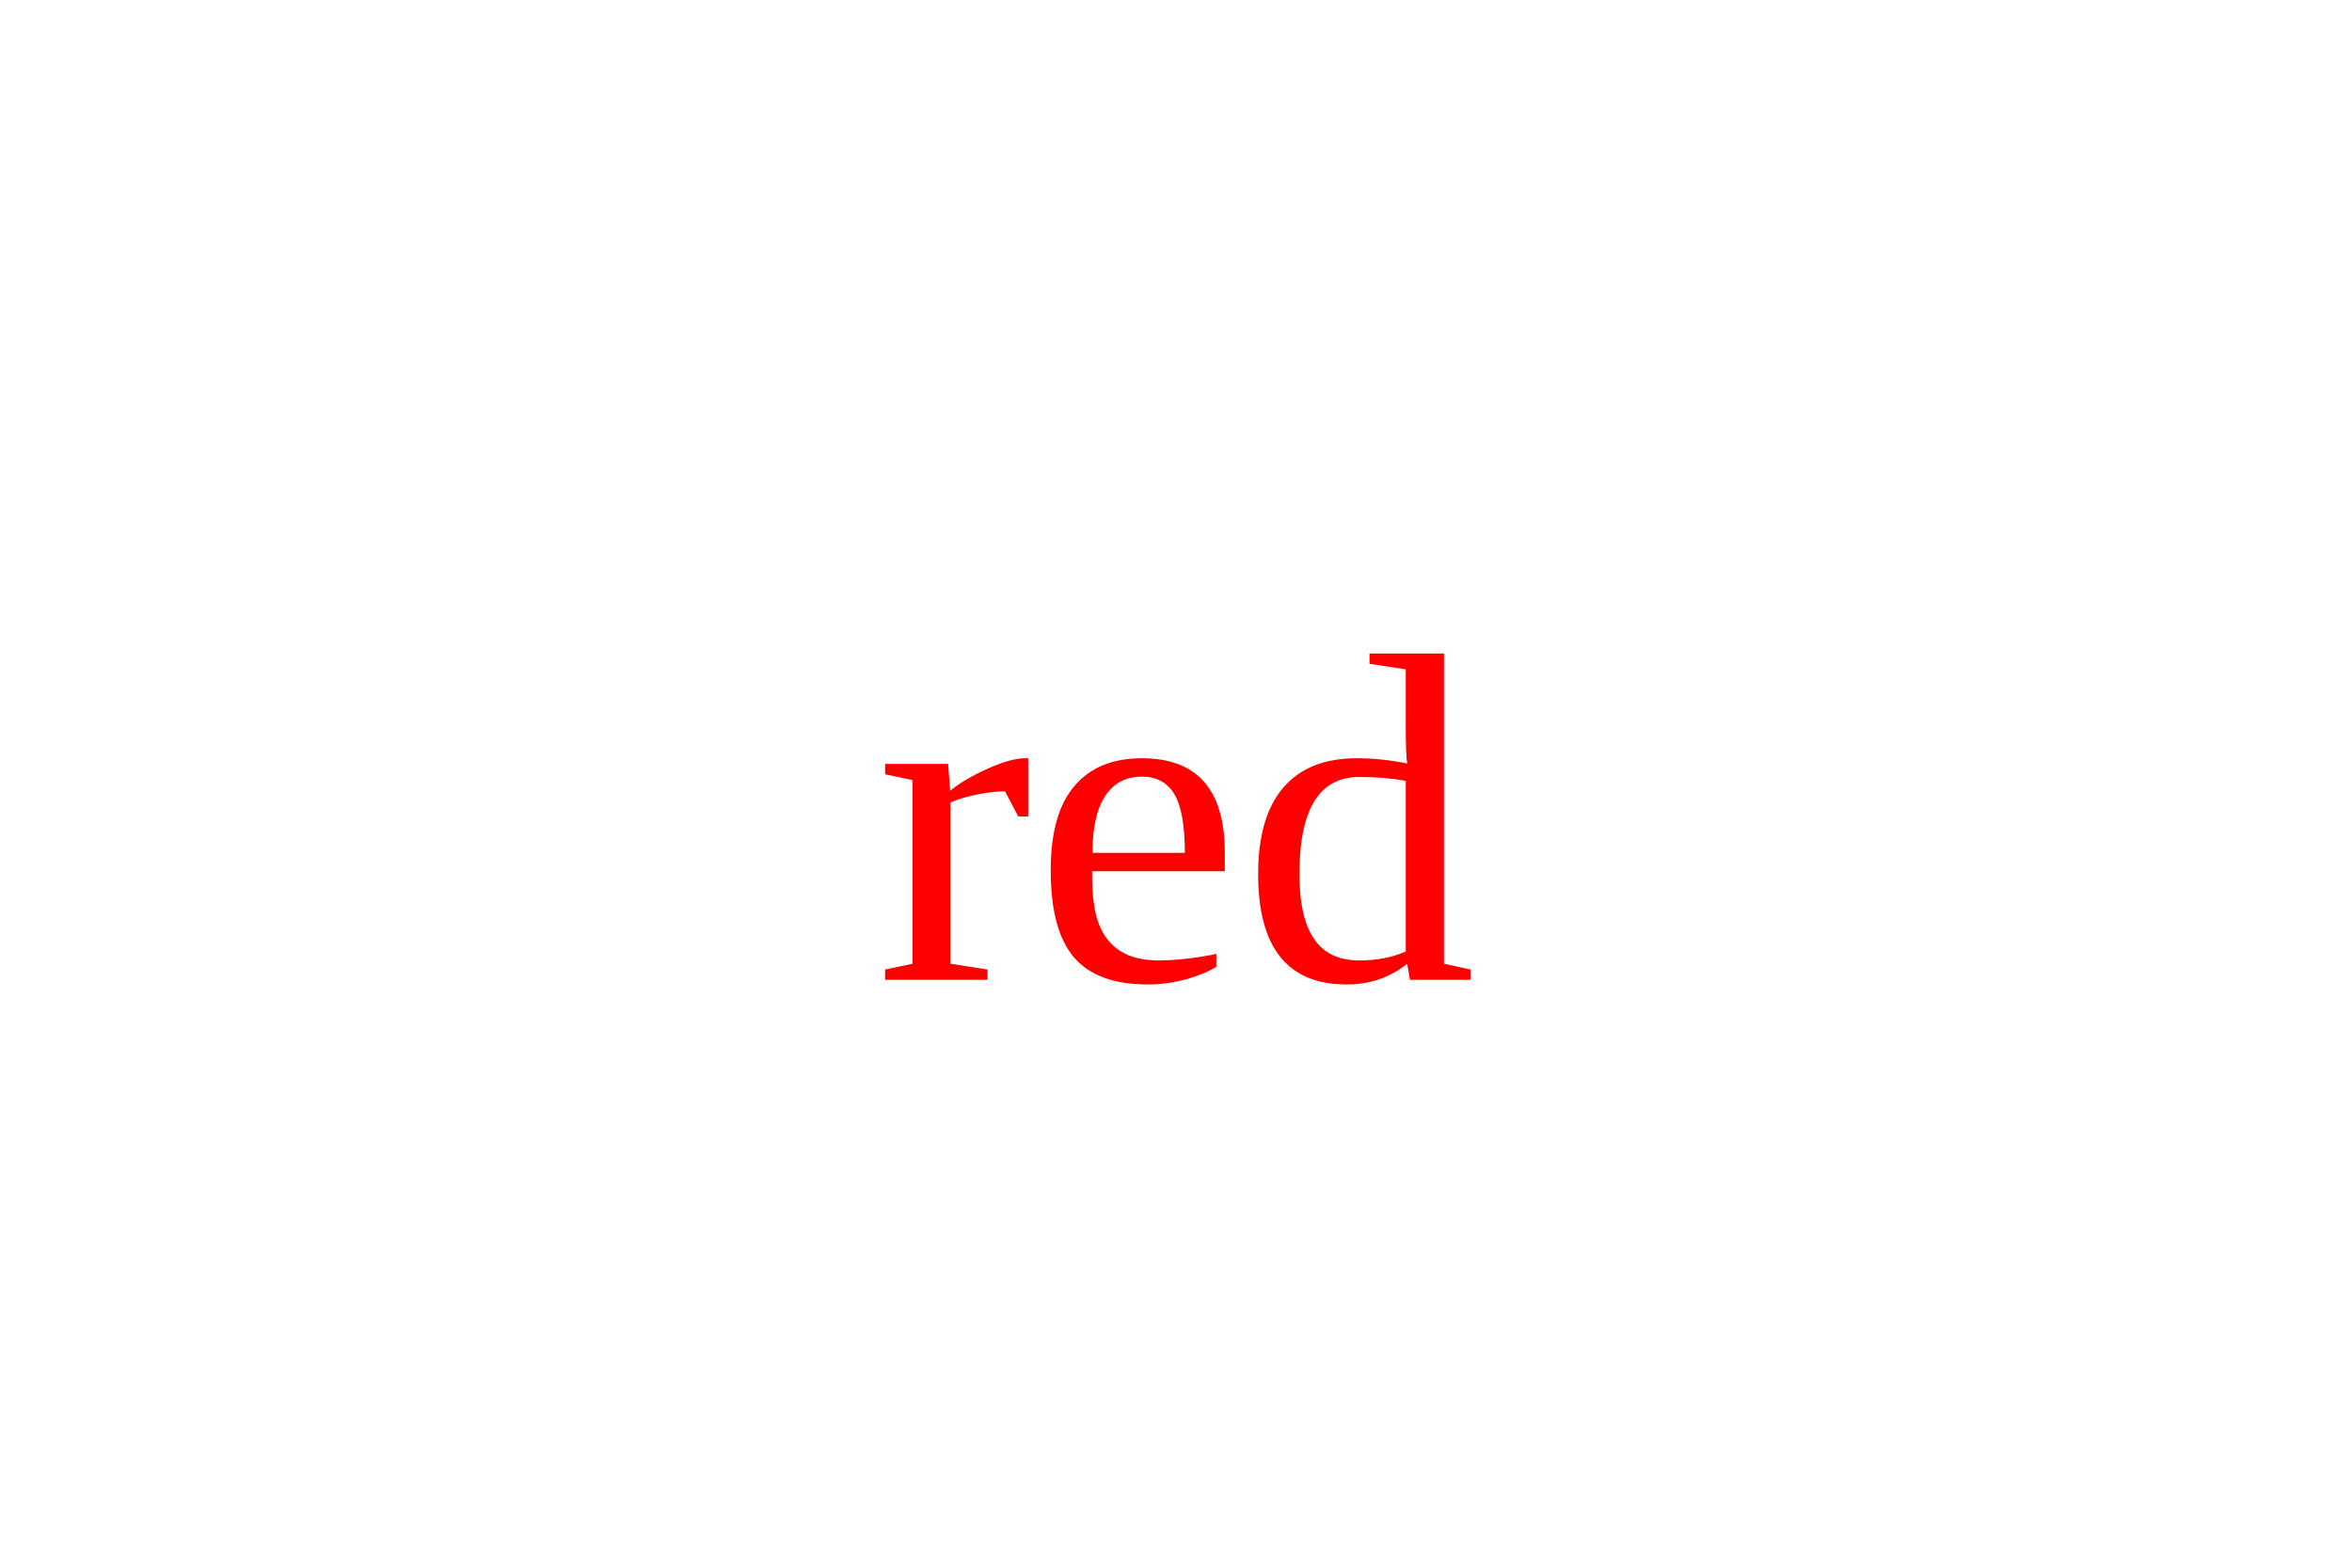
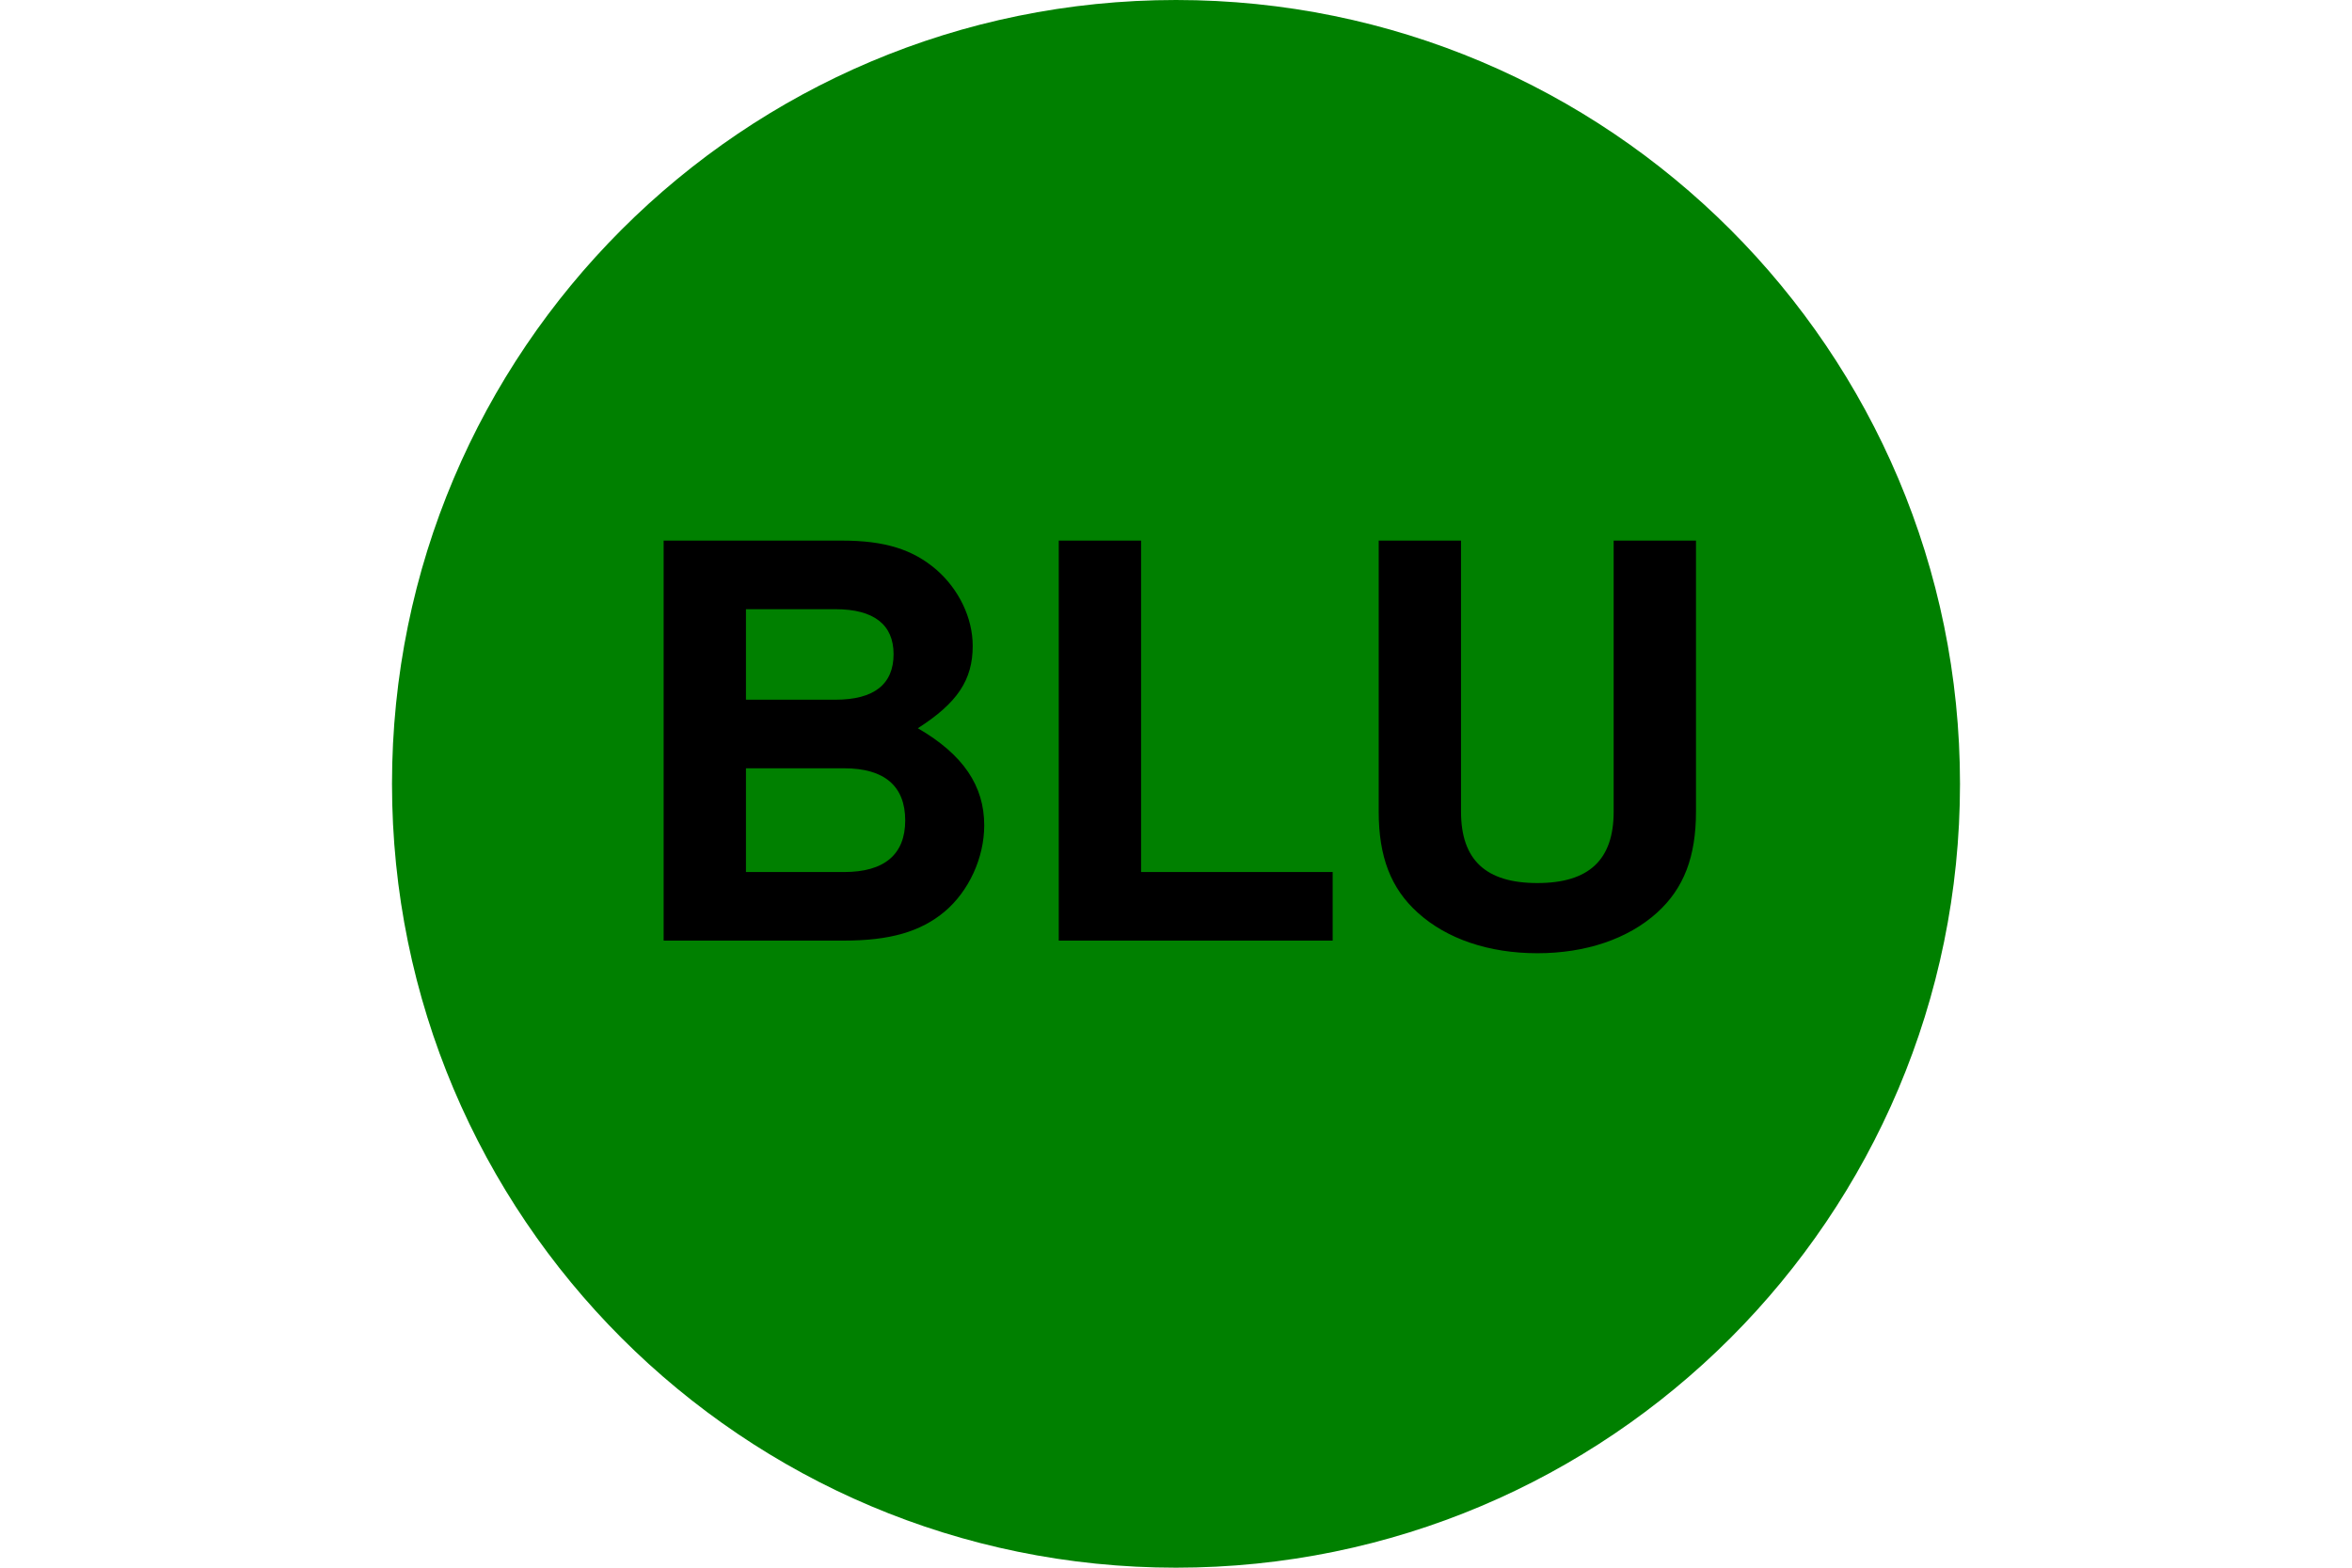
<svg xmlns="http://www.w3.org/2000/svg" version="1.1" width="300" height="200">
-   <polygon points="595.726,428.467 593.538,449.287 589.185,469.764 582.716,489.674 574.201,508.798 563.734,526.928 551.429,543.864 537.421,559.421 521.864,573.429 504.928,585.734 486.798,596.201 467.674,604.716 447.764,611.185 427.287,615.538 406.467,617.726 385.533,617.726 364.713,615.538 344.236,611.185 324.326,604.716 305.202,596.201 287.072,585.734 270.136,573.429 254.579,559.421 240.571,543.864 228.266,526.928 217.799,508.798 209.284,489.674 202.815,469.764 198.462,449.287 196.274,428.467 196.274,407.533 198.462,386.713 202.815,366.236 209.284,346.326 217.799,327.202 228.266,309.072 240.571,292.136 254.579,276.579 270.136,262.571 287.072,250.266 305.202,239.799 324.326,231.284 344.236,224.815 364.713,220.462 385.533,218.274 406.467,218.274 427.287,220.462 447.764,224.815 467.674,231.284 486.798,239.799 504.928,250.266 521.864,262.571 537.421,276.579 551.429,292.136 563.734,309.072 574.201,327.202 582.716,346.326 589.185,366.236 593.538,386.713 595.726,407.533" fill="red" />
-   <text x="150" y="125" font-size="60" text-anchor="middle" fill="red">red</text>
+   <circle cx="50%" cy="50%" r="100px" fill="green" />
+   <text x="50%" y="60%" fill="black" font-weight="bold" font-size="70" font-family="helvetica" text-anchor="middle">BLU</text>
</svg>
